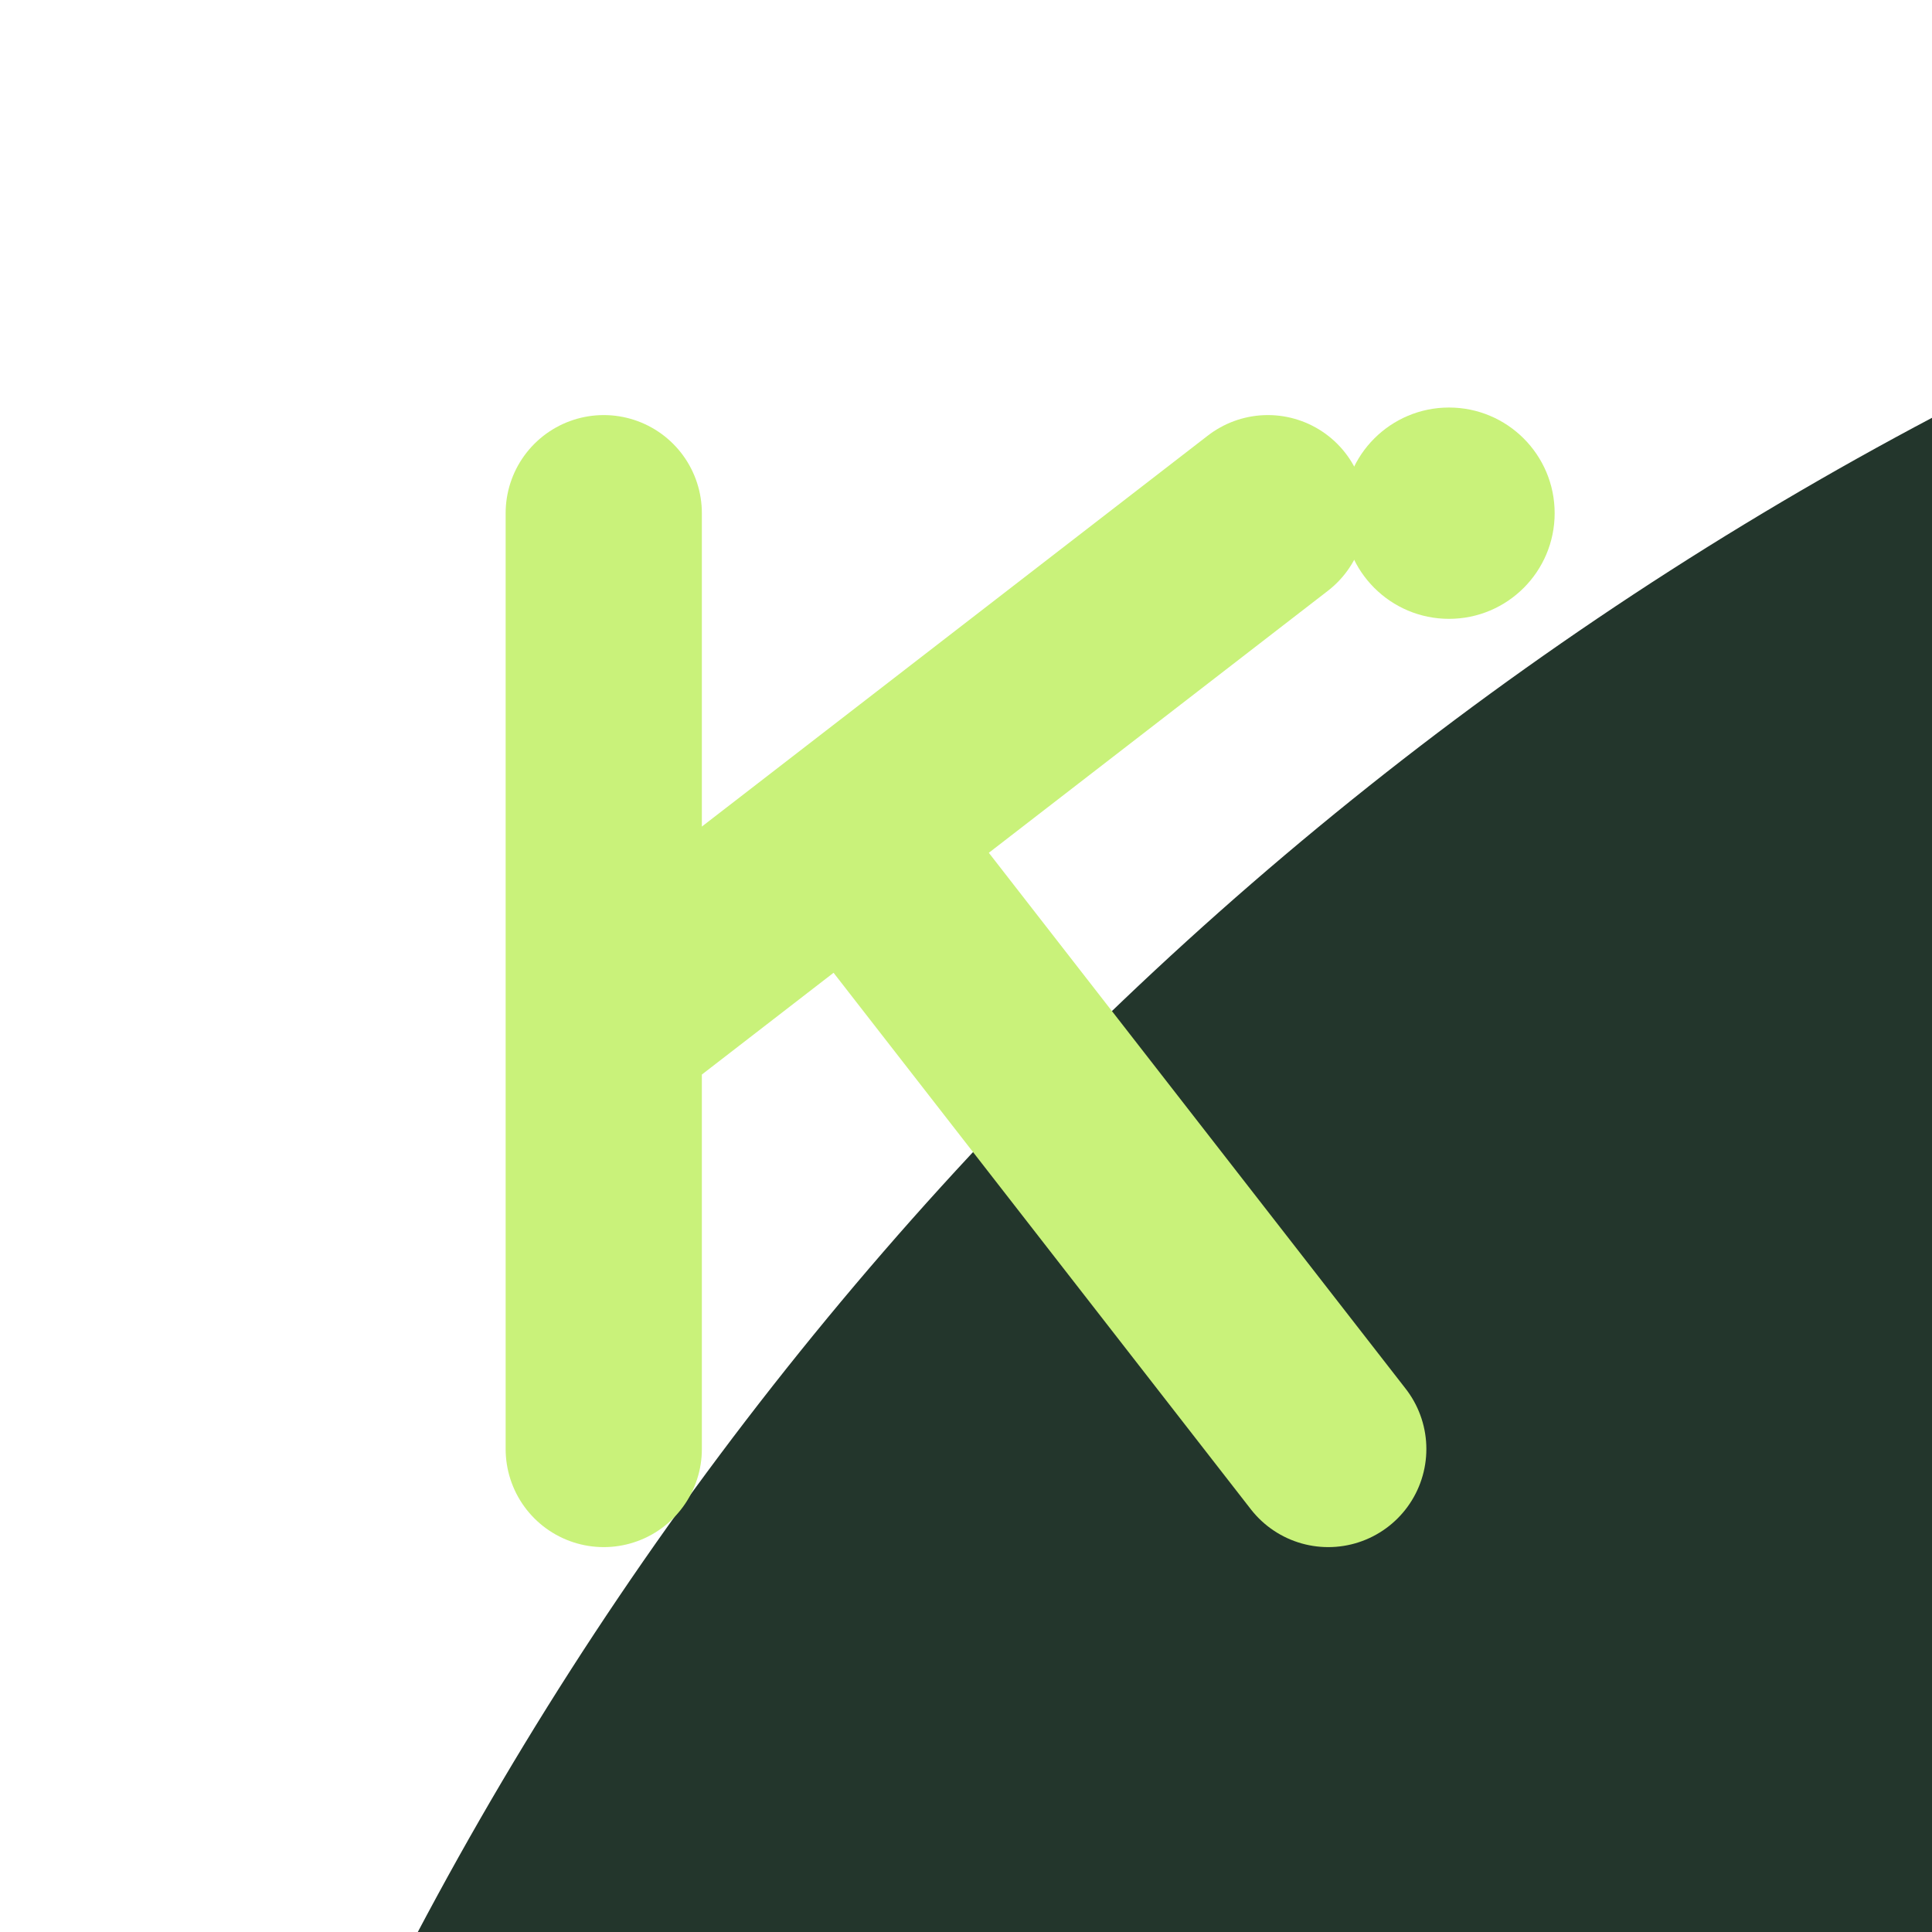
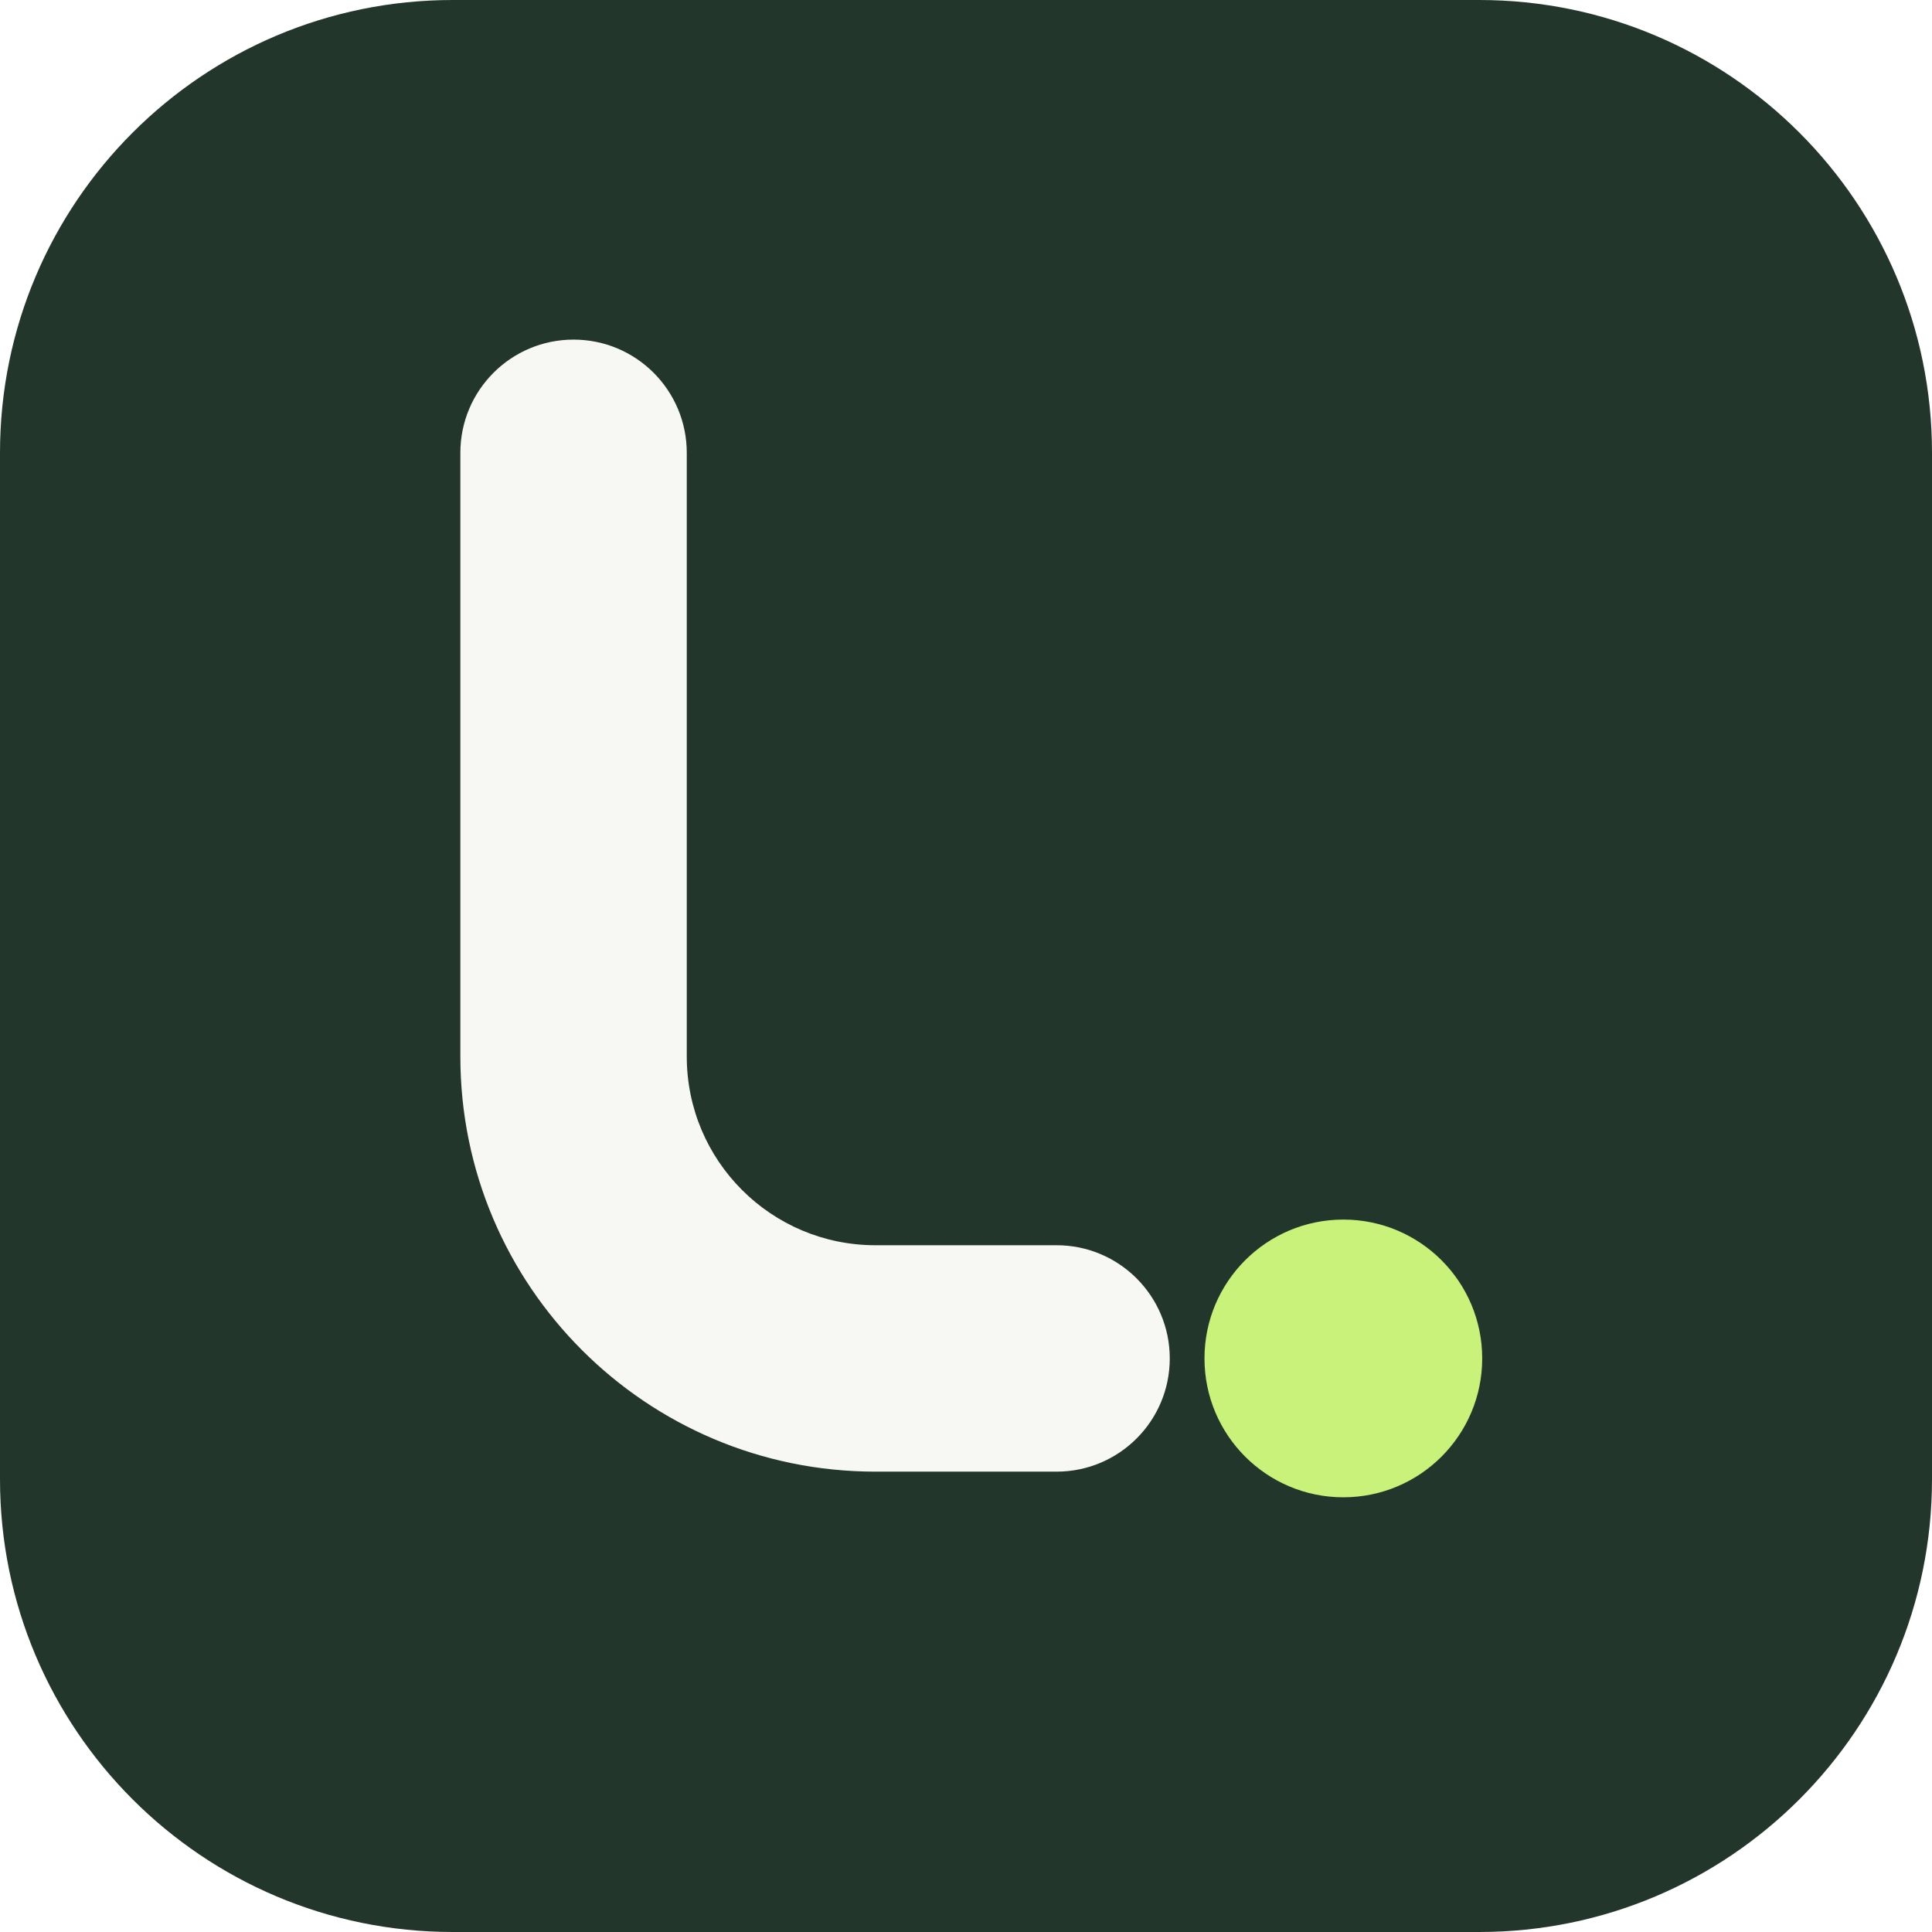
- <svg xmlns="http://www.w3.org/2000/svg" width="512" height="512" viewBox="0 0 64 64">
-   <rect width="512" height="512" rx="120" fill="#23362C" />
-   <g fill="none" stroke="#C9F27A" stroke-width="6.5" stroke-linecap="round" stroke-linejoin="round">
-     <path d="M20 17V48 M20 34L42 17 M30 30L44 48" />
+ <svg xmlns="http://www.w3.org/2000/svg" width="512" height="512" viewBox="0 0 64 64" role="img" aria-label="Lariksa">
+   <rect width="64" height="64" rx="15" fill="#23362C" />
+   <g transform="translate(0.0 0)">
+     <path d="M15.250 15.000 V35.000 A13.750 13.750 0 0 0 29.000 48.750 H35.000 A3.750 3.750 0 0 0 35.000 41.250 H29.000 A6.250 6.250 0 0 1 22.750 35.000 V15.000 A3.750 3.750 0 0 0 15.250 15.000Z" fill="#F7F8F4" />
+     <circle cx="44.5" cy="45.0" r="4.6" fill="#C9F27A" />
  </g>
-   <circle cx="48" cy="17" r="3.5" fill="#C9F27A" />
</svg>
